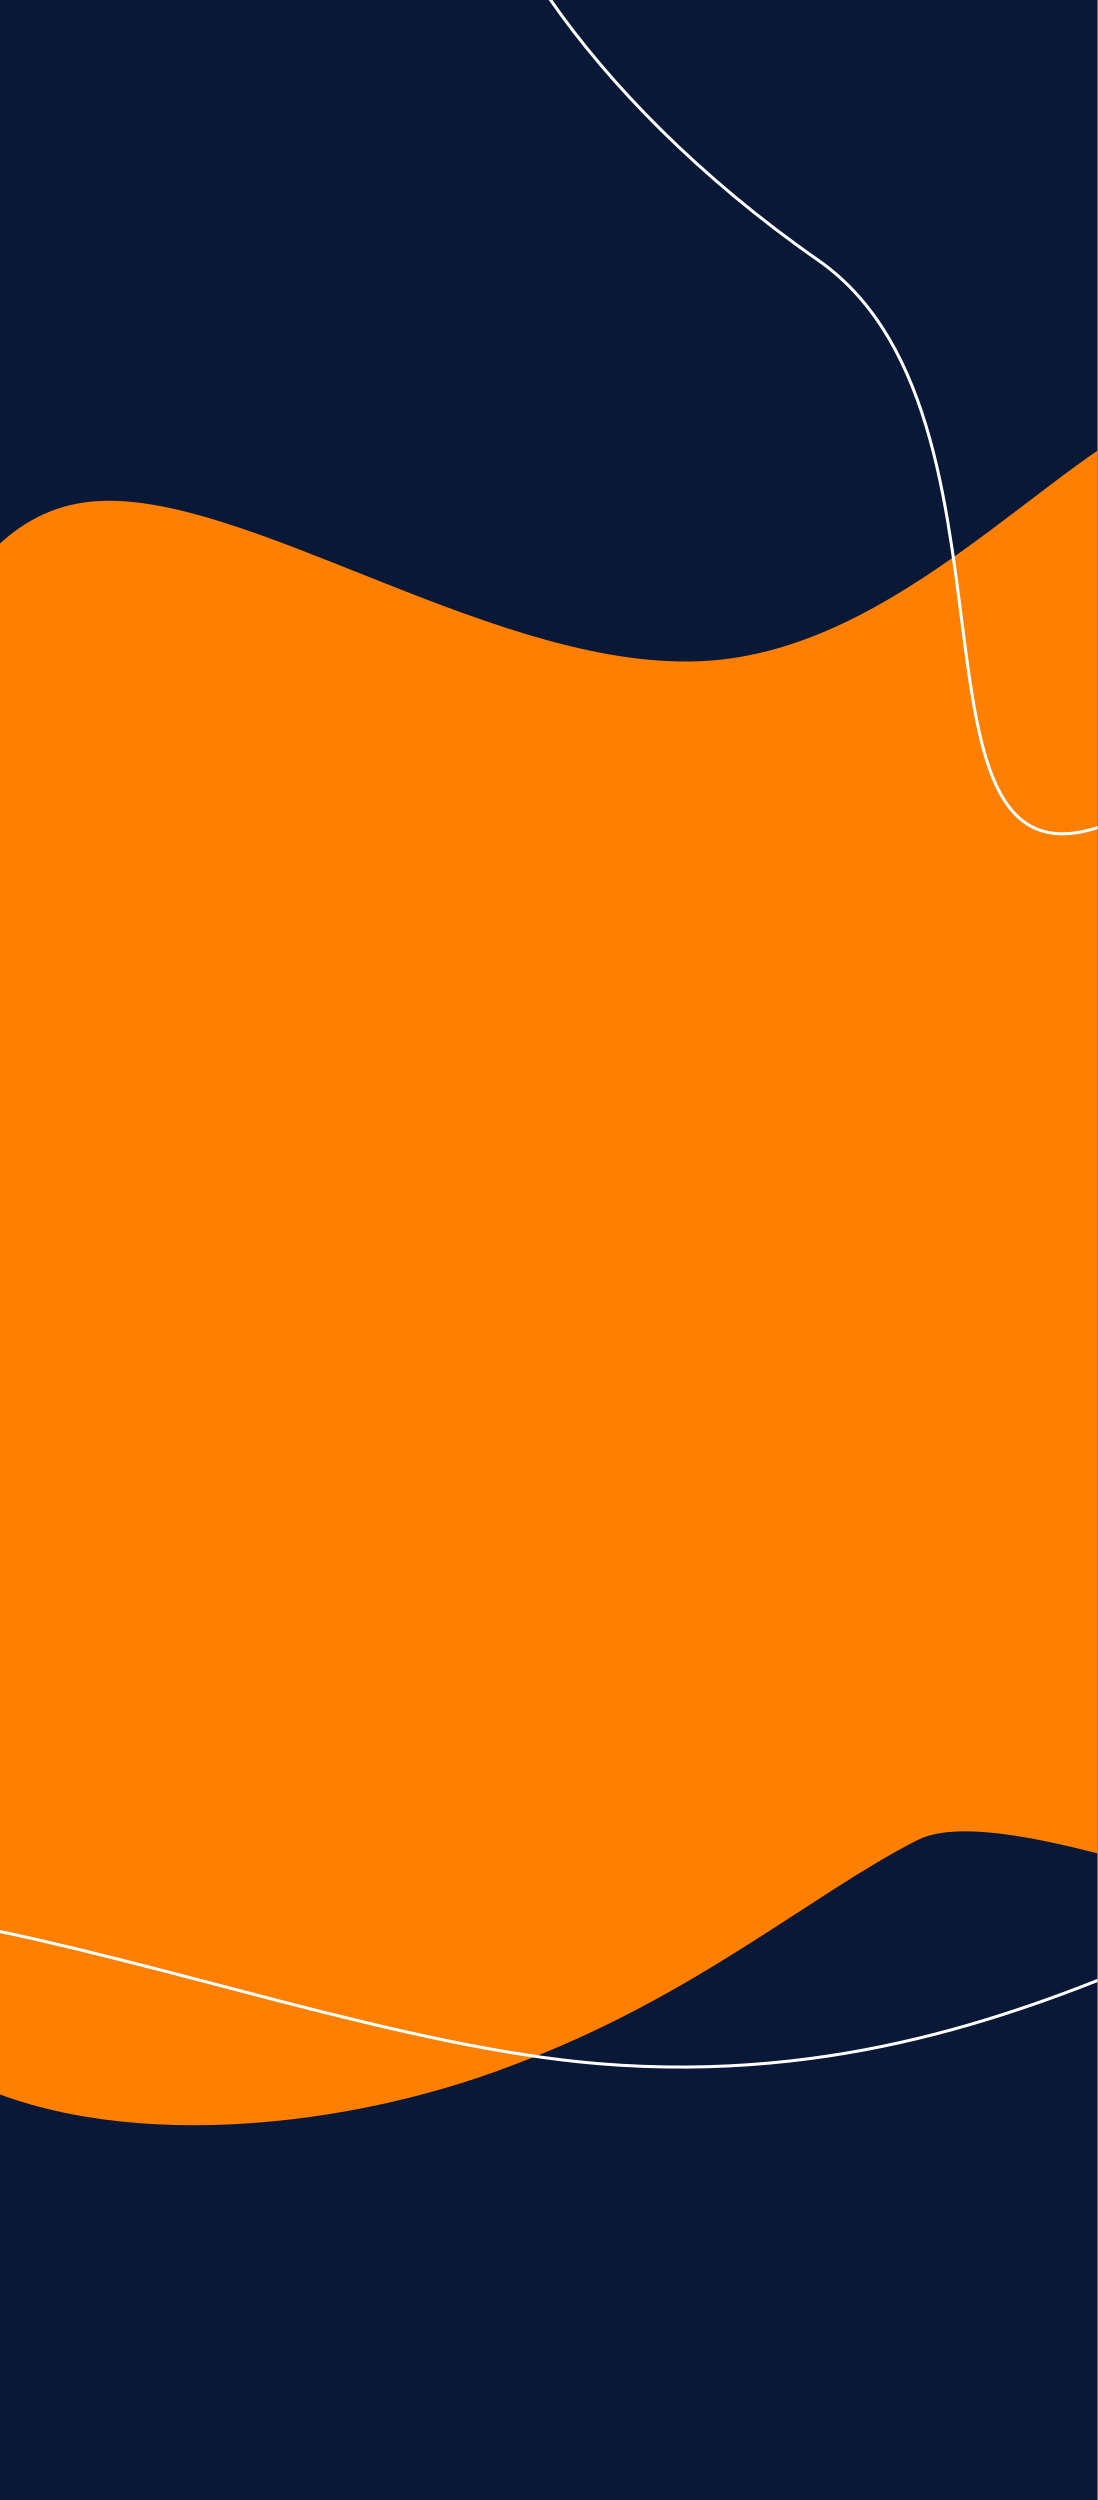
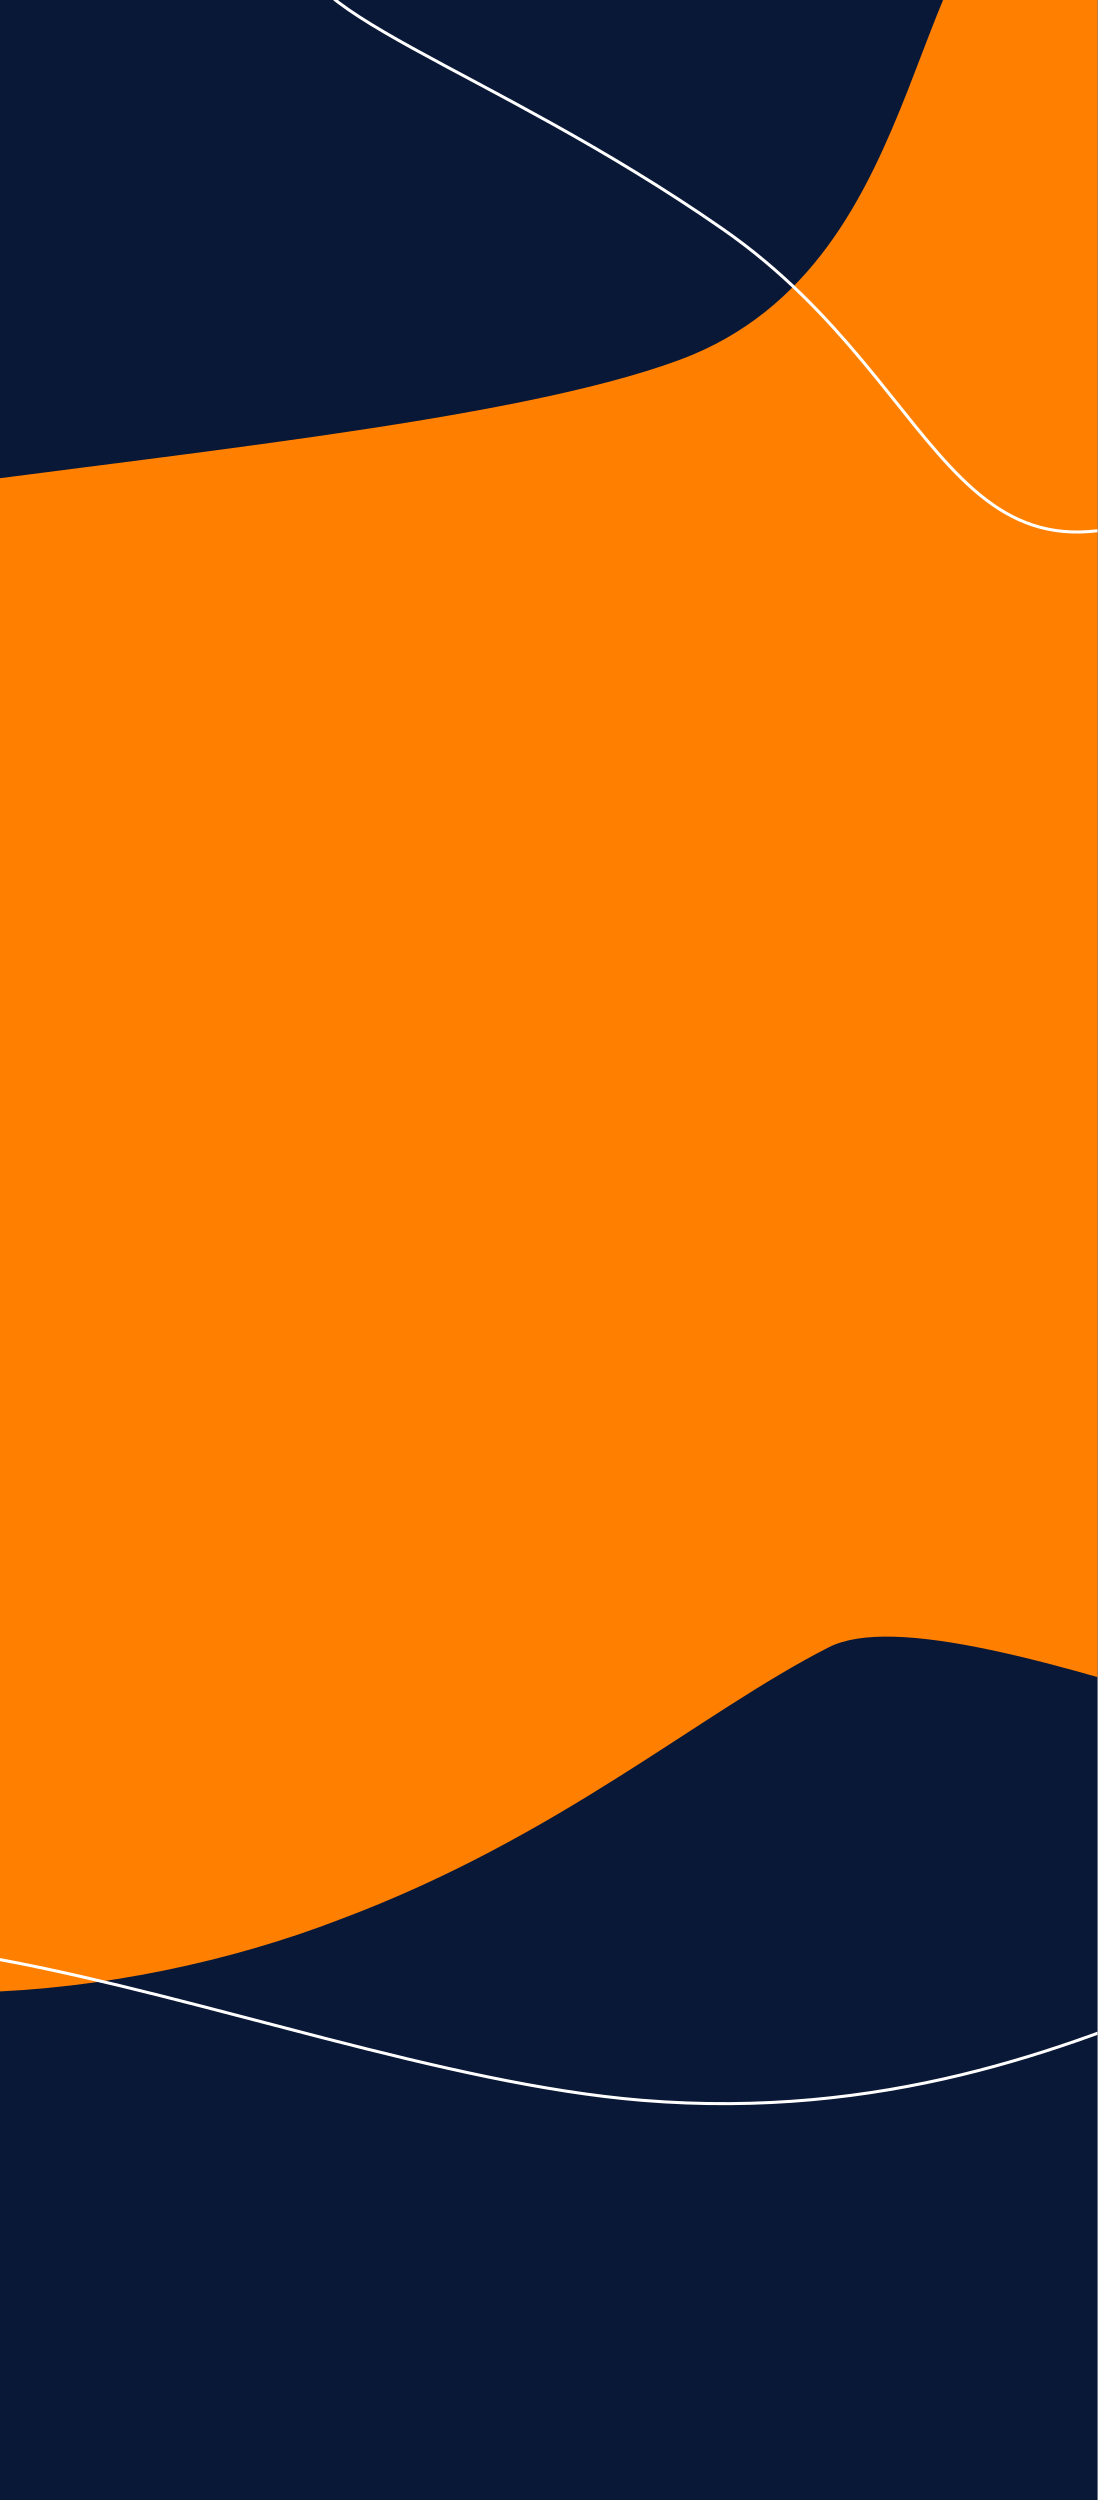
<svg xmlns="http://www.w3.org/2000/svg" width="360" height="820" viewBox="0 0 360 820" fill="none">
-   <g clip-path="url(#clip0_557_41)">
+   <g clip-path="url(#clip0_624_2)">
    <rect width="360" height="820" fill="#091837" />
-     <path d="M485.202 236.009C501.491 290.848 502.152 342.041 533.345 399.751C564.538 457.461 779.246 539.765 761.918 571.168C744.434 603.024 607.211 655.202 542.929 655.773C478.803 655.891 335.83 585.742 300.839 603.589C265.848 621.436 227.895 655.02 168.534 677.252C109.458 700.097 28.078 707.048 -20.228 677.252C-68.819 646.843 -84.779 579.527 -84.683 511.795C-84.587 444.063 -67.539 380.458 -51.728 311.817C-35.476 243.337 -20.462 169.82 29.544 164.567C79.55 159.314 164.704 221.872 233.072 216.673C301.441 211.474 353.777 137.773 395.528 130.537C437.435 122.848 469.353 181.332 485.202 236.009Z" fill="#FF7F00" />
-     <path d="M379.5 262.151C283.5 320.151 346.031 139.368 268.283 85.297C190.535 31.227 148.544 -38.763 158.285 -64" stroke="white" />
-     <path d="M-165.839 676.894C-115.755 564.375 68.019 666.322 196.507 676.894C354.507 689.894 437.298 583.099 465.298 637.099" stroke="white" />
+     <path d="M526 86.095C545.735 152.531 515.671 223.469 553.46 293.384C591.25 363.3 851.366 463.009 830.374 501.054C809.191 539.647 642.948 602.86 565.071 603.552C487.383 603.695 314.172 518.711 271.782 540.332C229.391 561.953 183.41 602.64 111.496 629.574C39.926 657.25 -58.665 665.671 -117.188 629.574C-176.055 592.734 -195.39 511.181 -195.274 429.125C-195.158 347.068 -174.504 270.011 -155.349 186.853C-135.66 103.89 -285.582 236.364 -225 230C-241 160.305 111.496 159.367 223 118C309 86.095 295.42 -32.751 346 -41.518C396.77 -50.833 506.8 19.853 526 86.095Z" fill="#FF7F00" />
+     <path d="M-151.839 688.894C-101.755 576.375 82.019 678.322 210.507 688.894C368.507 701.894 451.297 595.099 479.297 649.099" stroke="white" />
+     <path d="M407.626 154.854C311.626 212.854 314.835 129.222 237.087 75.151C159.339 21.081 89.259 3.237 99 -22" stroke="white" />
  </g>
  <defs>
-     <clipPath id="clip0_557_41">
+     <clipPath id="clip0_624_2">
      <rect width="360" height="820" fill="white" />
    </clipPath>
  </defs>
</svg>
